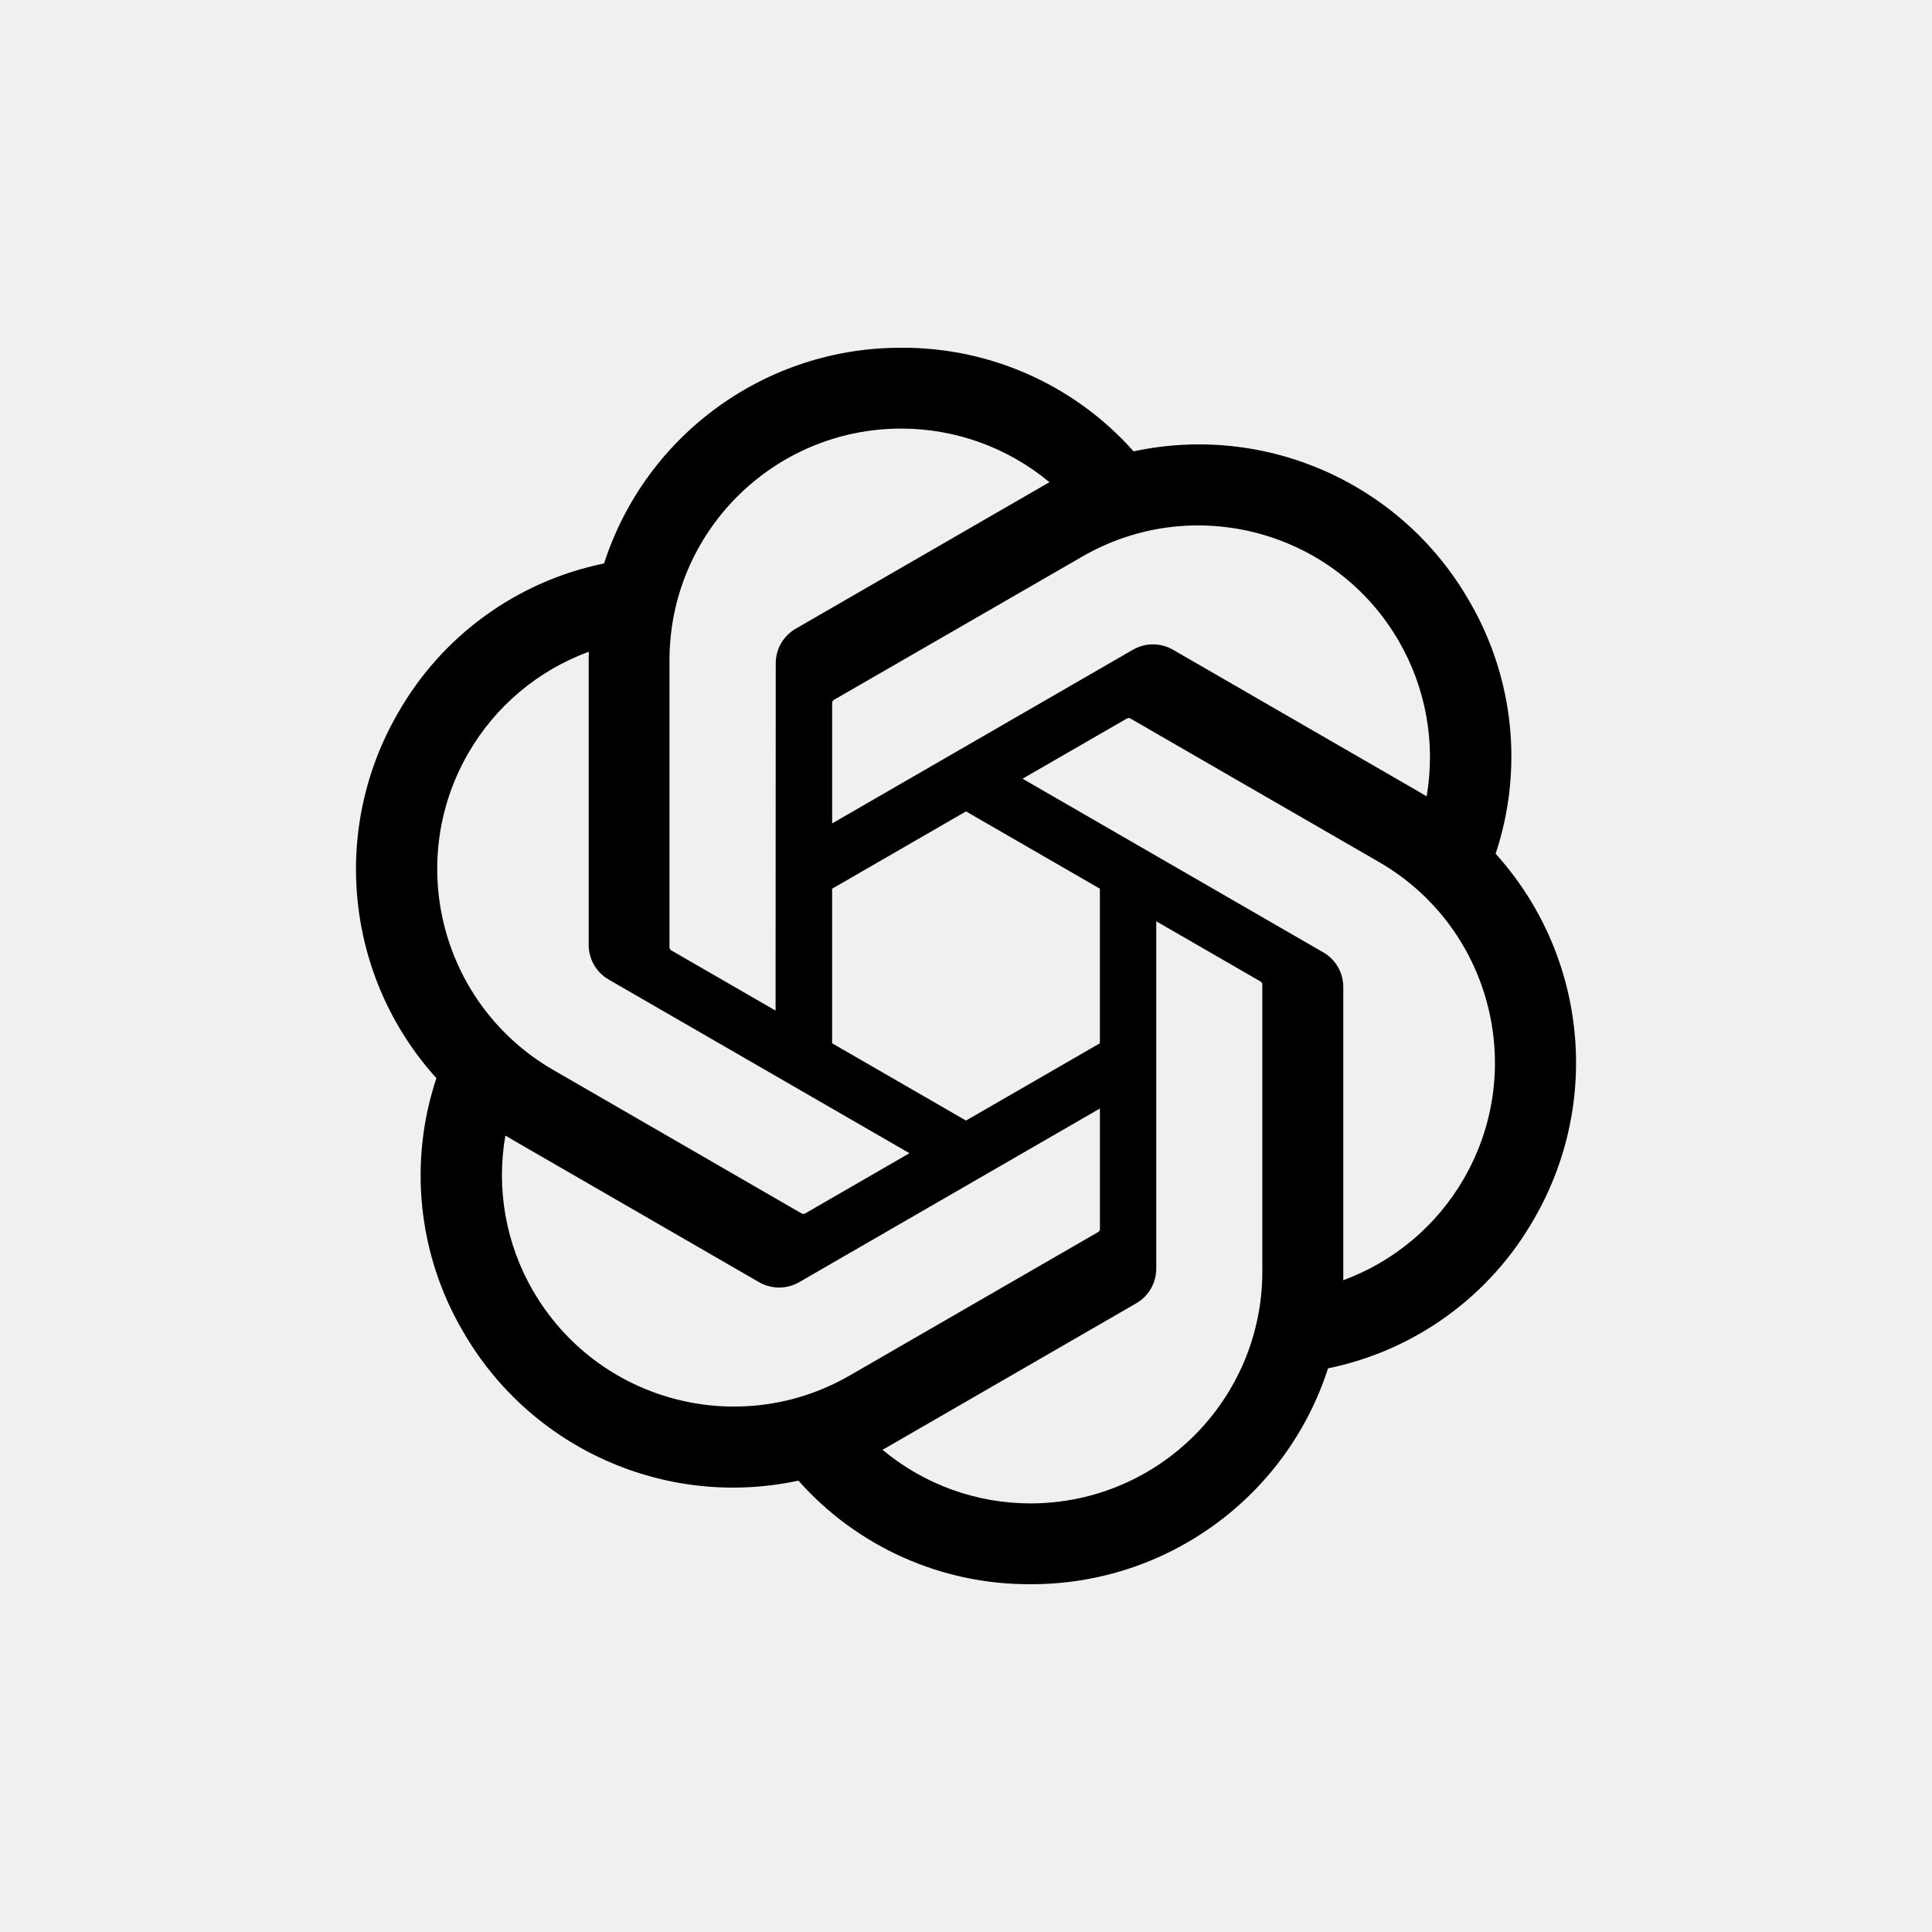
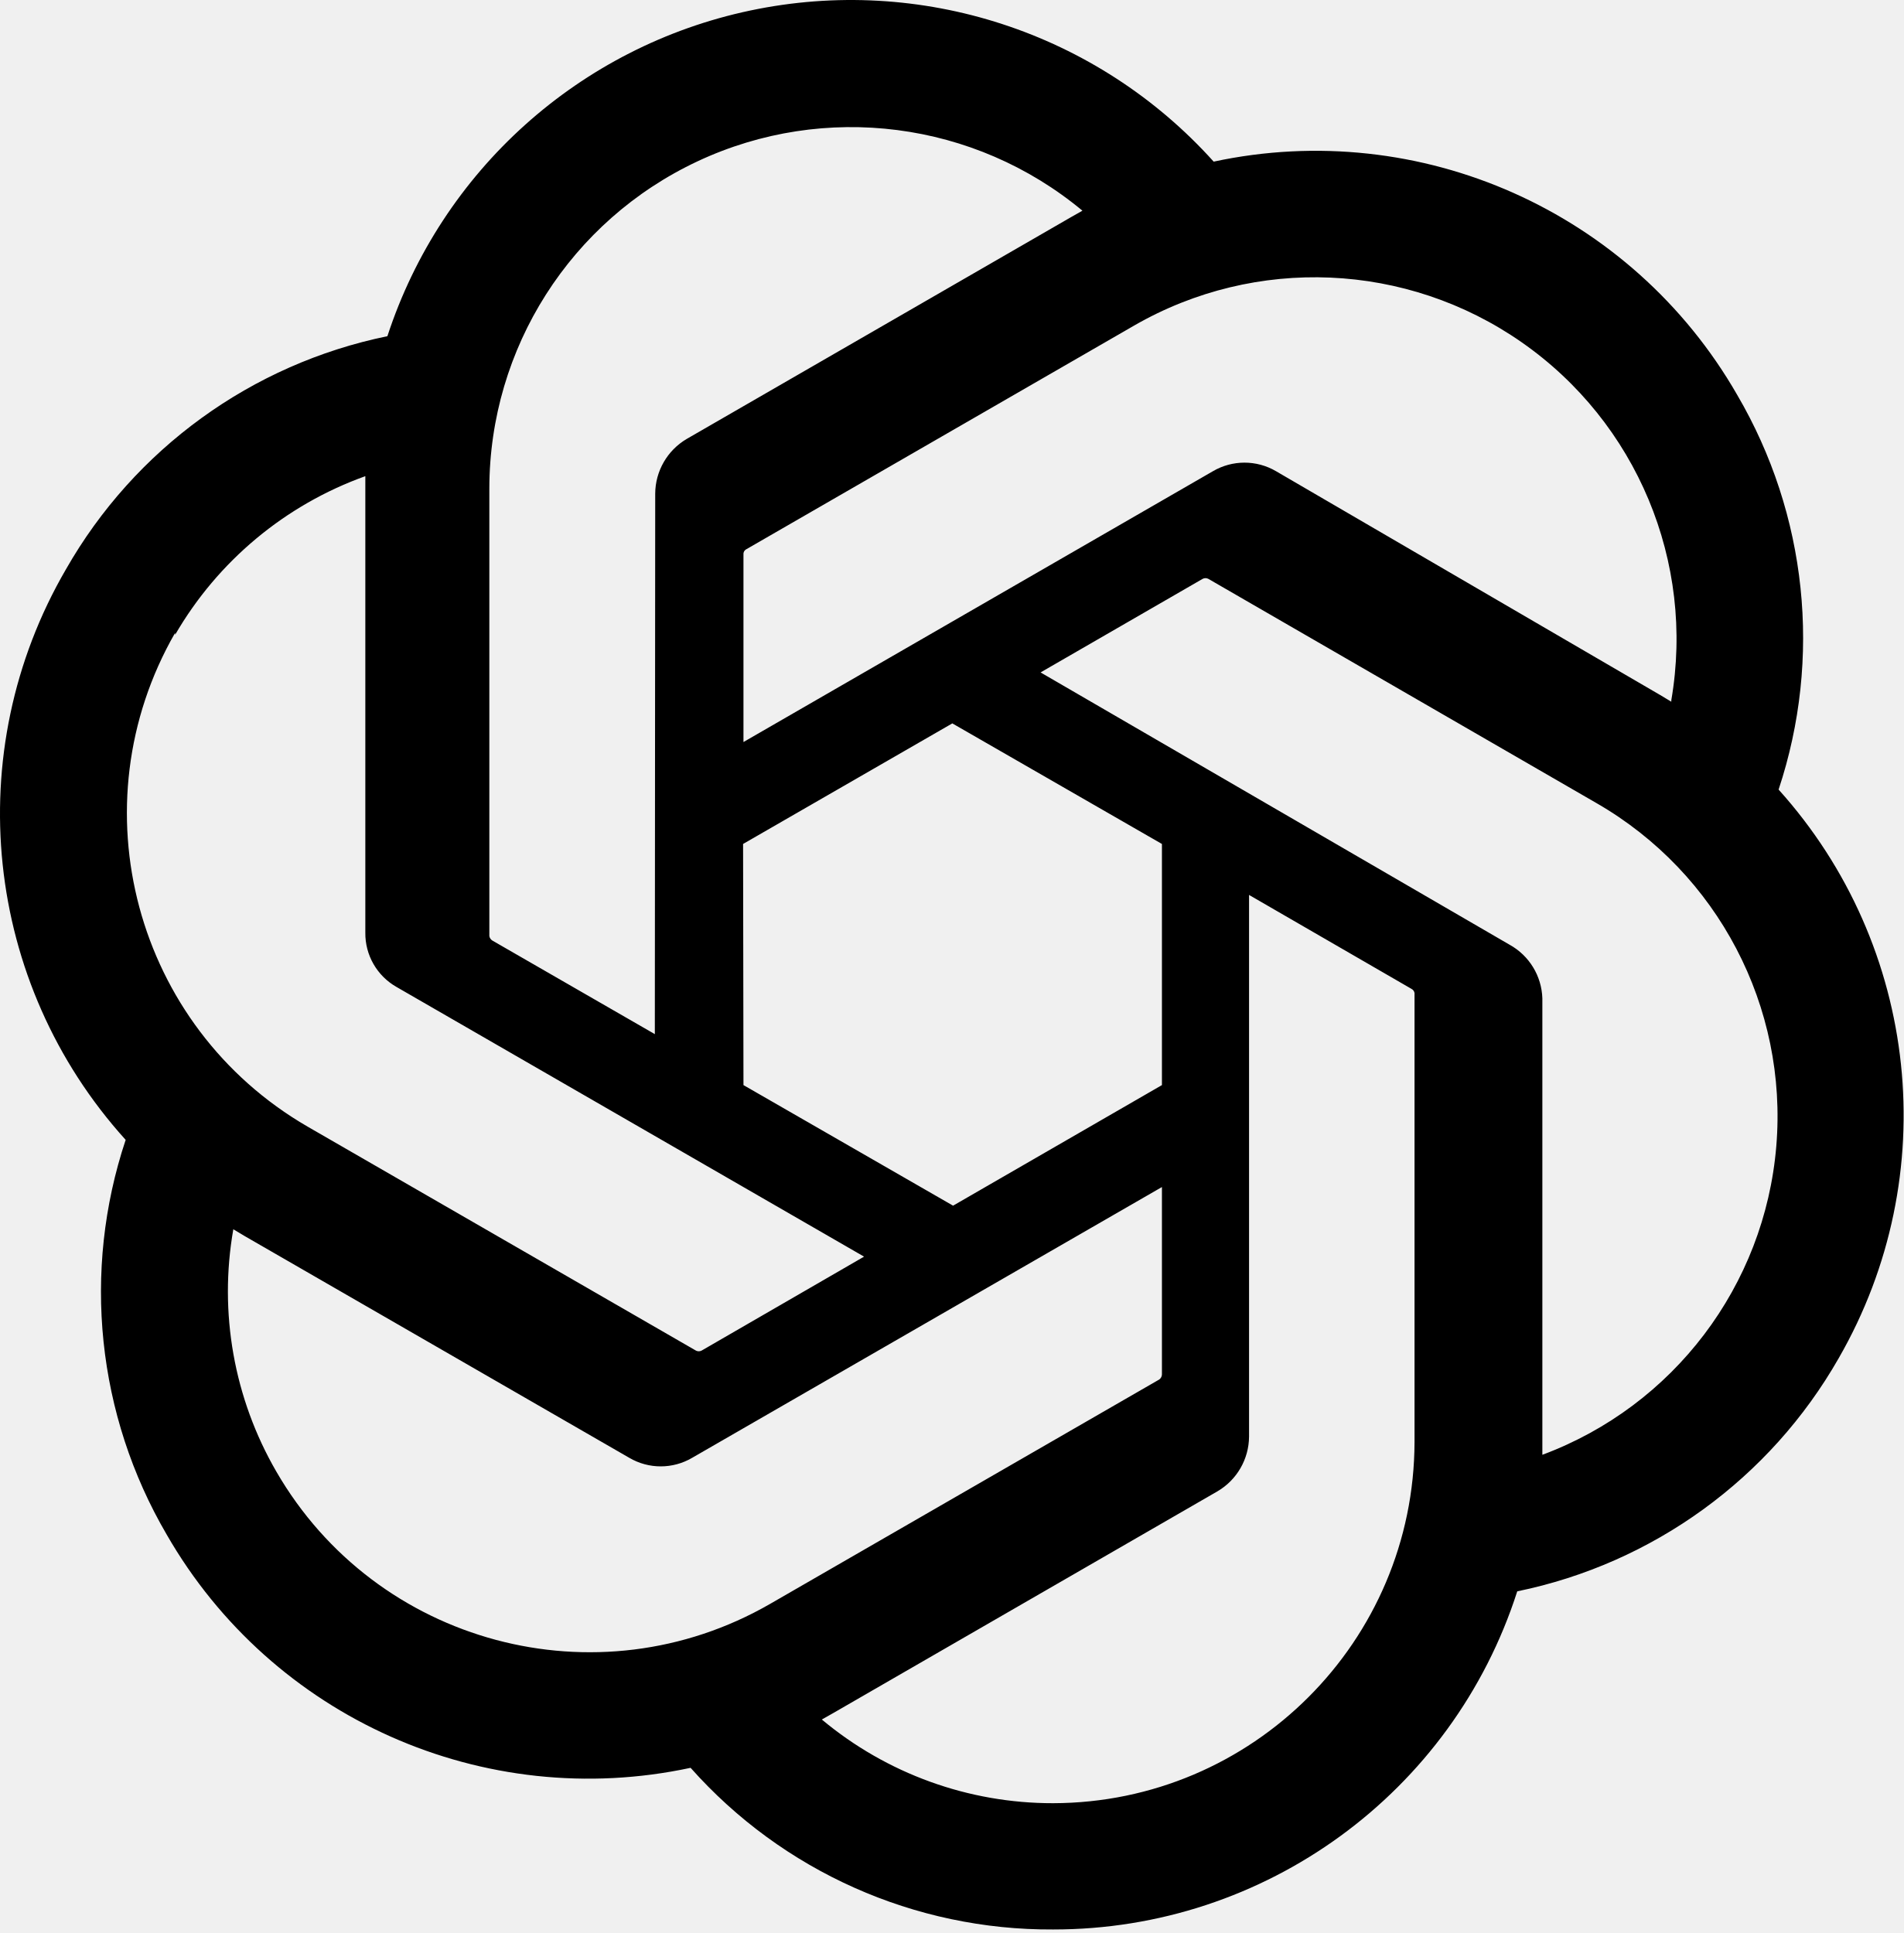
- <svg xmlns="http://www.w3.org/2000/svg" width="100" height="100" viewBox="0 0 100 100" fill="none">
-   <g clip-path="url(#clip0_278_47)">
-     <path d="M77.412 44.194C78.864 39.836 78.364 35.062 76.042 31.098C72.55 25.018 65.53 21.89 58.674 23.362C55.624 19.926 51.242 17.972 46.648 18C39.64 17.984 33.422 22.496 31.266 29.164C26.764 30.086 22.878 32.904 20.604 36.898C17.086 42.962 17.888 50.606 22.588 55.806C21.136 60.164 21.636 64.938 23.958 68.902C27.45 74.982 34.47 78.11 41.326 76.638C44.374 80.074 48.758 82.028 53.352 81.998C60.364 82.016 66.584 77.5 68.74 70.826C73.242 69.904 77.128 67.086 79.402 63.092C82.916 57.028 82.112 49.39 77.414 44.19L77.412 44.194ZM53.356 77.816C50.55 77.82 47.832 76.838 45.678 75.04C45.776 74.988 45.946 74.894 46.056 74.826L58.8 67.466C59.452 67.096 59.852 66.402 59.848 65.652V47.686L65.234 50.796C65.292 50.824 65.33 50.88 65.338 50.944V65.822C65.33 72.438 59.972 77.802 53.356 77.816ZM27.588 66.81C26.182 64.382 25.676 61.536 26.158 58.774C26.252 58.83 26.418 58.932 26.536 59L39.28 66.36C39.926 66.738 40.726 66.738 41.374 66.36L56.932 57.376V63.596C56.936 63.66 56.906 63.722 56.856 63.762L43.974 71.2C38.236 74.504 30.908 72.54 27.59 66.81H27.588ZM24.234 38.992C25.634 36.56 27.844 34.7 30.476 33.734C30.476 33.844 30.47 34.038 30.47 34.174V48.896C30.466 49.644 30.866 50.338 31.516 50.708L47.074 59.69L41.688 62.8C41.634 62.836 41.566 62.842 41.506 62.816L28.622 55.372C22.896 52.056 20.932 44.73 24.232 38.994L24.234 38.992ZM68.486 49.29L52.928 40.306L58.314 37.198C58.368 37.162 58.436 37.156 58.496 37.182L71.38 44.62C77.116 47.934 79.082 55.272 75.768 61.008C74.366 63.436 72.158 65.296 69.528 66.264V51.102C69.534 50.354 69.136 49.662 68.488 49.29H68.486ZM73.846 41.222C73.752 41.164 73.586 41.064 73.468 40.996L60.724 33.636C60.078 33.258 59.278 33.258 58.63 33.636L43.072 42.62V36.4C43.068 36.336 43.098 36.274 43.148 36.234L56.03 28.802C61.768 25.492 69.104 27.462 72.412 33.202C73.81 35.626 74.316 38.464 73.842 41.222H73.846ZM40.144 52.308L34.756 49.198C34.698 49.17 34.66 49.114 34.652 49.05V34.172C34.656 27.548 40.03 22.18 46.654 22.184C49.456 22.184 52.168 23.168 54.322 24.96C54.224 25.012 54.056 25.106 53.944 25.174L41.2 32.534C40.548 32.904 40.148 33.596 40.152 34.346L40.144 52.304V52.308ZM43.07 46L50 41.998L56.93 45.998V54L50 58L43.07 54V46Z" fill="black" />
-   </g>
-   <defs>
-     <clipPath id="clip0_278_47">
-       <rect width="64" height="64" fill="white" transform="translate(18 18)" />
-     </clipPath>
-   </defs>
+ <svg xmlns="http://www.w3.org/2000/svg" width="256" height="260" preserveAspectRatio="xMidYMid" viewBox="0 0 256 260">
+   <path d="M239.184 106.203a64.716 64.716 0 0 0-5.576-53.103C219.452 28.459 191 15.784 163.213 21.74A65.586 65.586 0 0 0 52.096 45.22a64.716 64.716 0 0 0-43.23 31.36c-14.31 24.602-11.061 55.634 8.033 76.74a64.665 64.665 0 0 0 5.525 53.102c14.174 24.65 42.644 37.324 70.446 31.36a64.72 64.72 0 0 0 48.754 21.744c28.481.025 53.714-18.361 62.414-45.481a64.767 64.767 0 0 0 43.229-31.36c14.137-24.558 10.875-55.423-8.083-76.483Zm-97.56 136.338a48.397 48.397 0 0 1-31.105-11.255l1.535-.87 51.67-29.825a8.595 8.595 0 0 0 4.247-7.367v-72.85l21.845 12.636c.218.111.37.32.409.563v60.367c-.056 26.818-21.783 48.545-48.601 48.601Zm-104.466-44.61a48.345 48.345 0 0 1-5.781-32.589l1.534.921 51.722 29.826a8.339 8.339 0 0 0 8.441 0l63.181-36.425v25.221a.87.87 0 0 1-.358.665l-52.335 30.184c-23.257 13.398-52.97 5.431-66.404-17.803ZM23.549 85.38a48.499 48.499 0 0 1 25.58-21.333v61.39a8.288 8.288 0 0 0 4.195 7.316l62.874 36.272-21.845 12.636a.819.819 0 0 1-.767 0L41.353 151.53c-23.211-13.454-31.171-43.144-17.804-66.405v.256Zm179.466 41.695-63.08-36.63L161.73 77.86a.819.819 0 0 1 .768 0l52.233 30.184a48.6 48.6 0 0 1-7.316 87.635v-61.391a8.544 8.544 0 0 0-4.4-7.213Zm21.742-32.69-1.535-.922-51.619-30.081a8.39 8.39 0 0 0-8.492 0L99.98 99.808V74.587a.716.716 0 0 1 .307-.665l52.233-30.133a48.652 48.652 0 0 1 72.236 50.391v.205ZM88.061 139.097l-21.845-12.585a.87.87 0 0 1-.41-.614V65.685a48.652 48.652 0 0 1 79.757-37.346l-1.535.87-51.67 29.825a8.595 8.595 0 0 0-4.246 7.367l-.051 72.697Zm11.868-25.58 28.138-16.217 28.188 16.218v32.434l-28.086 16.218-28.188-16.218-.052-32.434Z" />
</svg>
